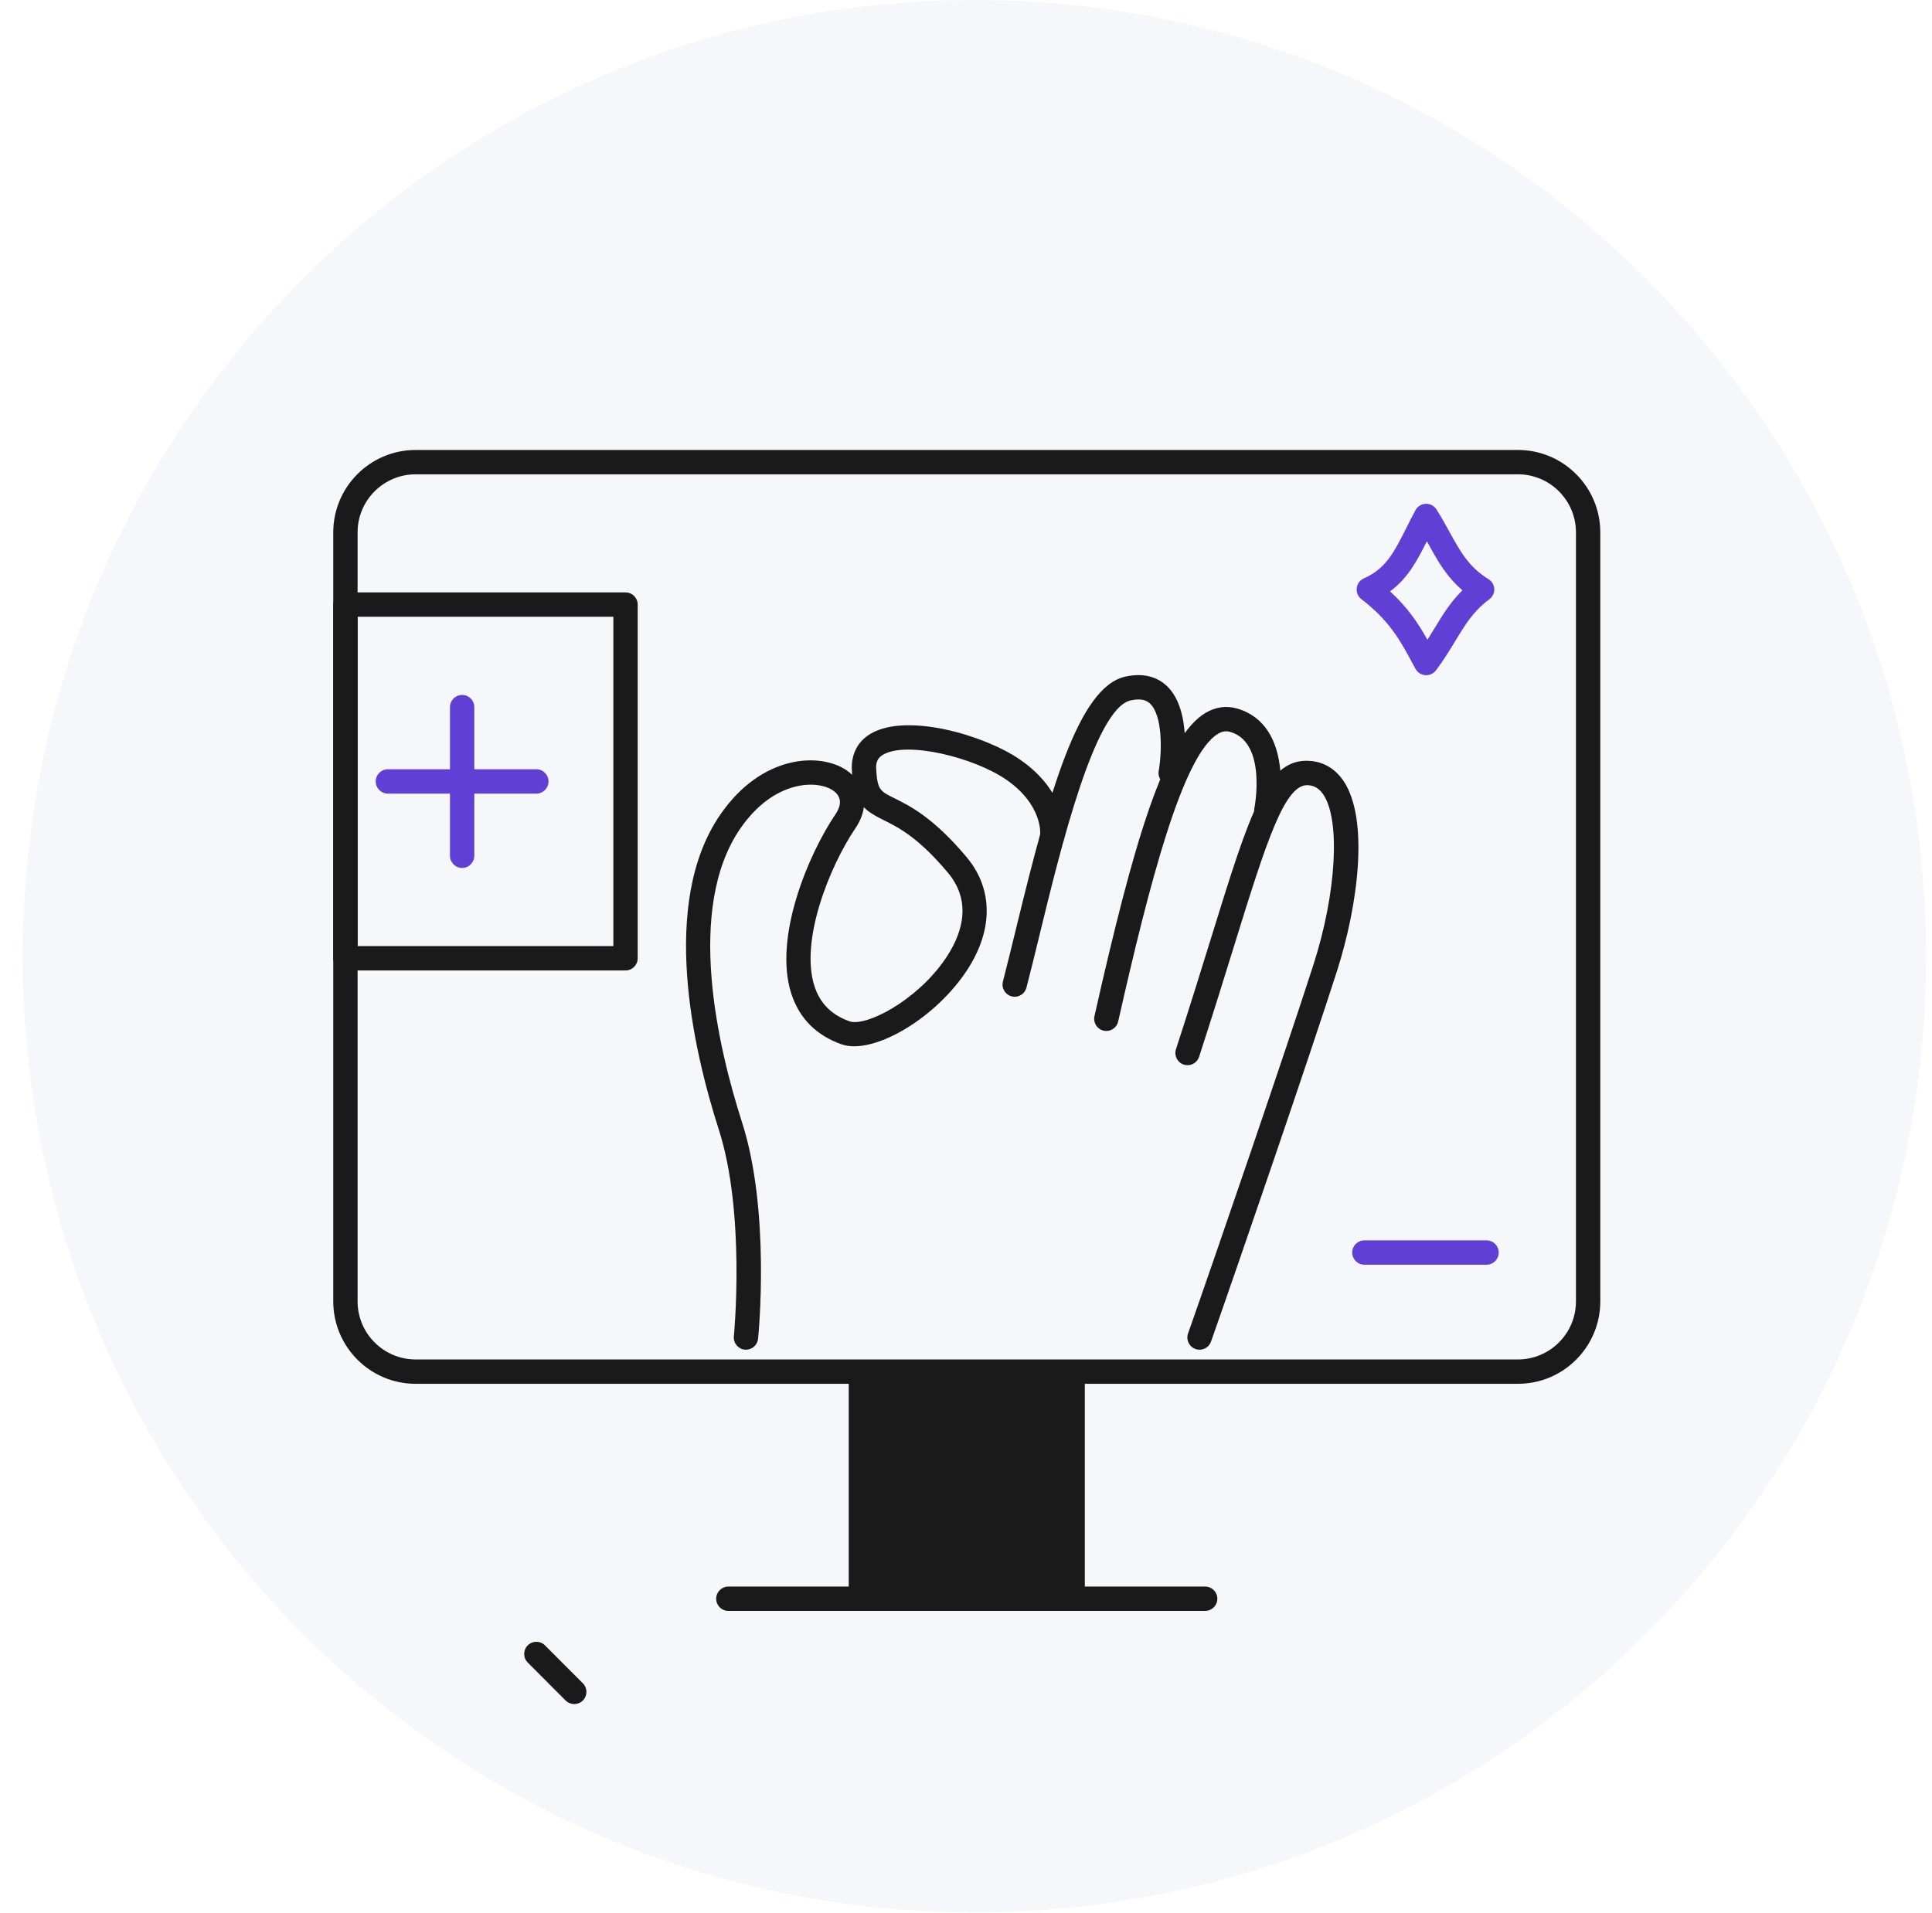
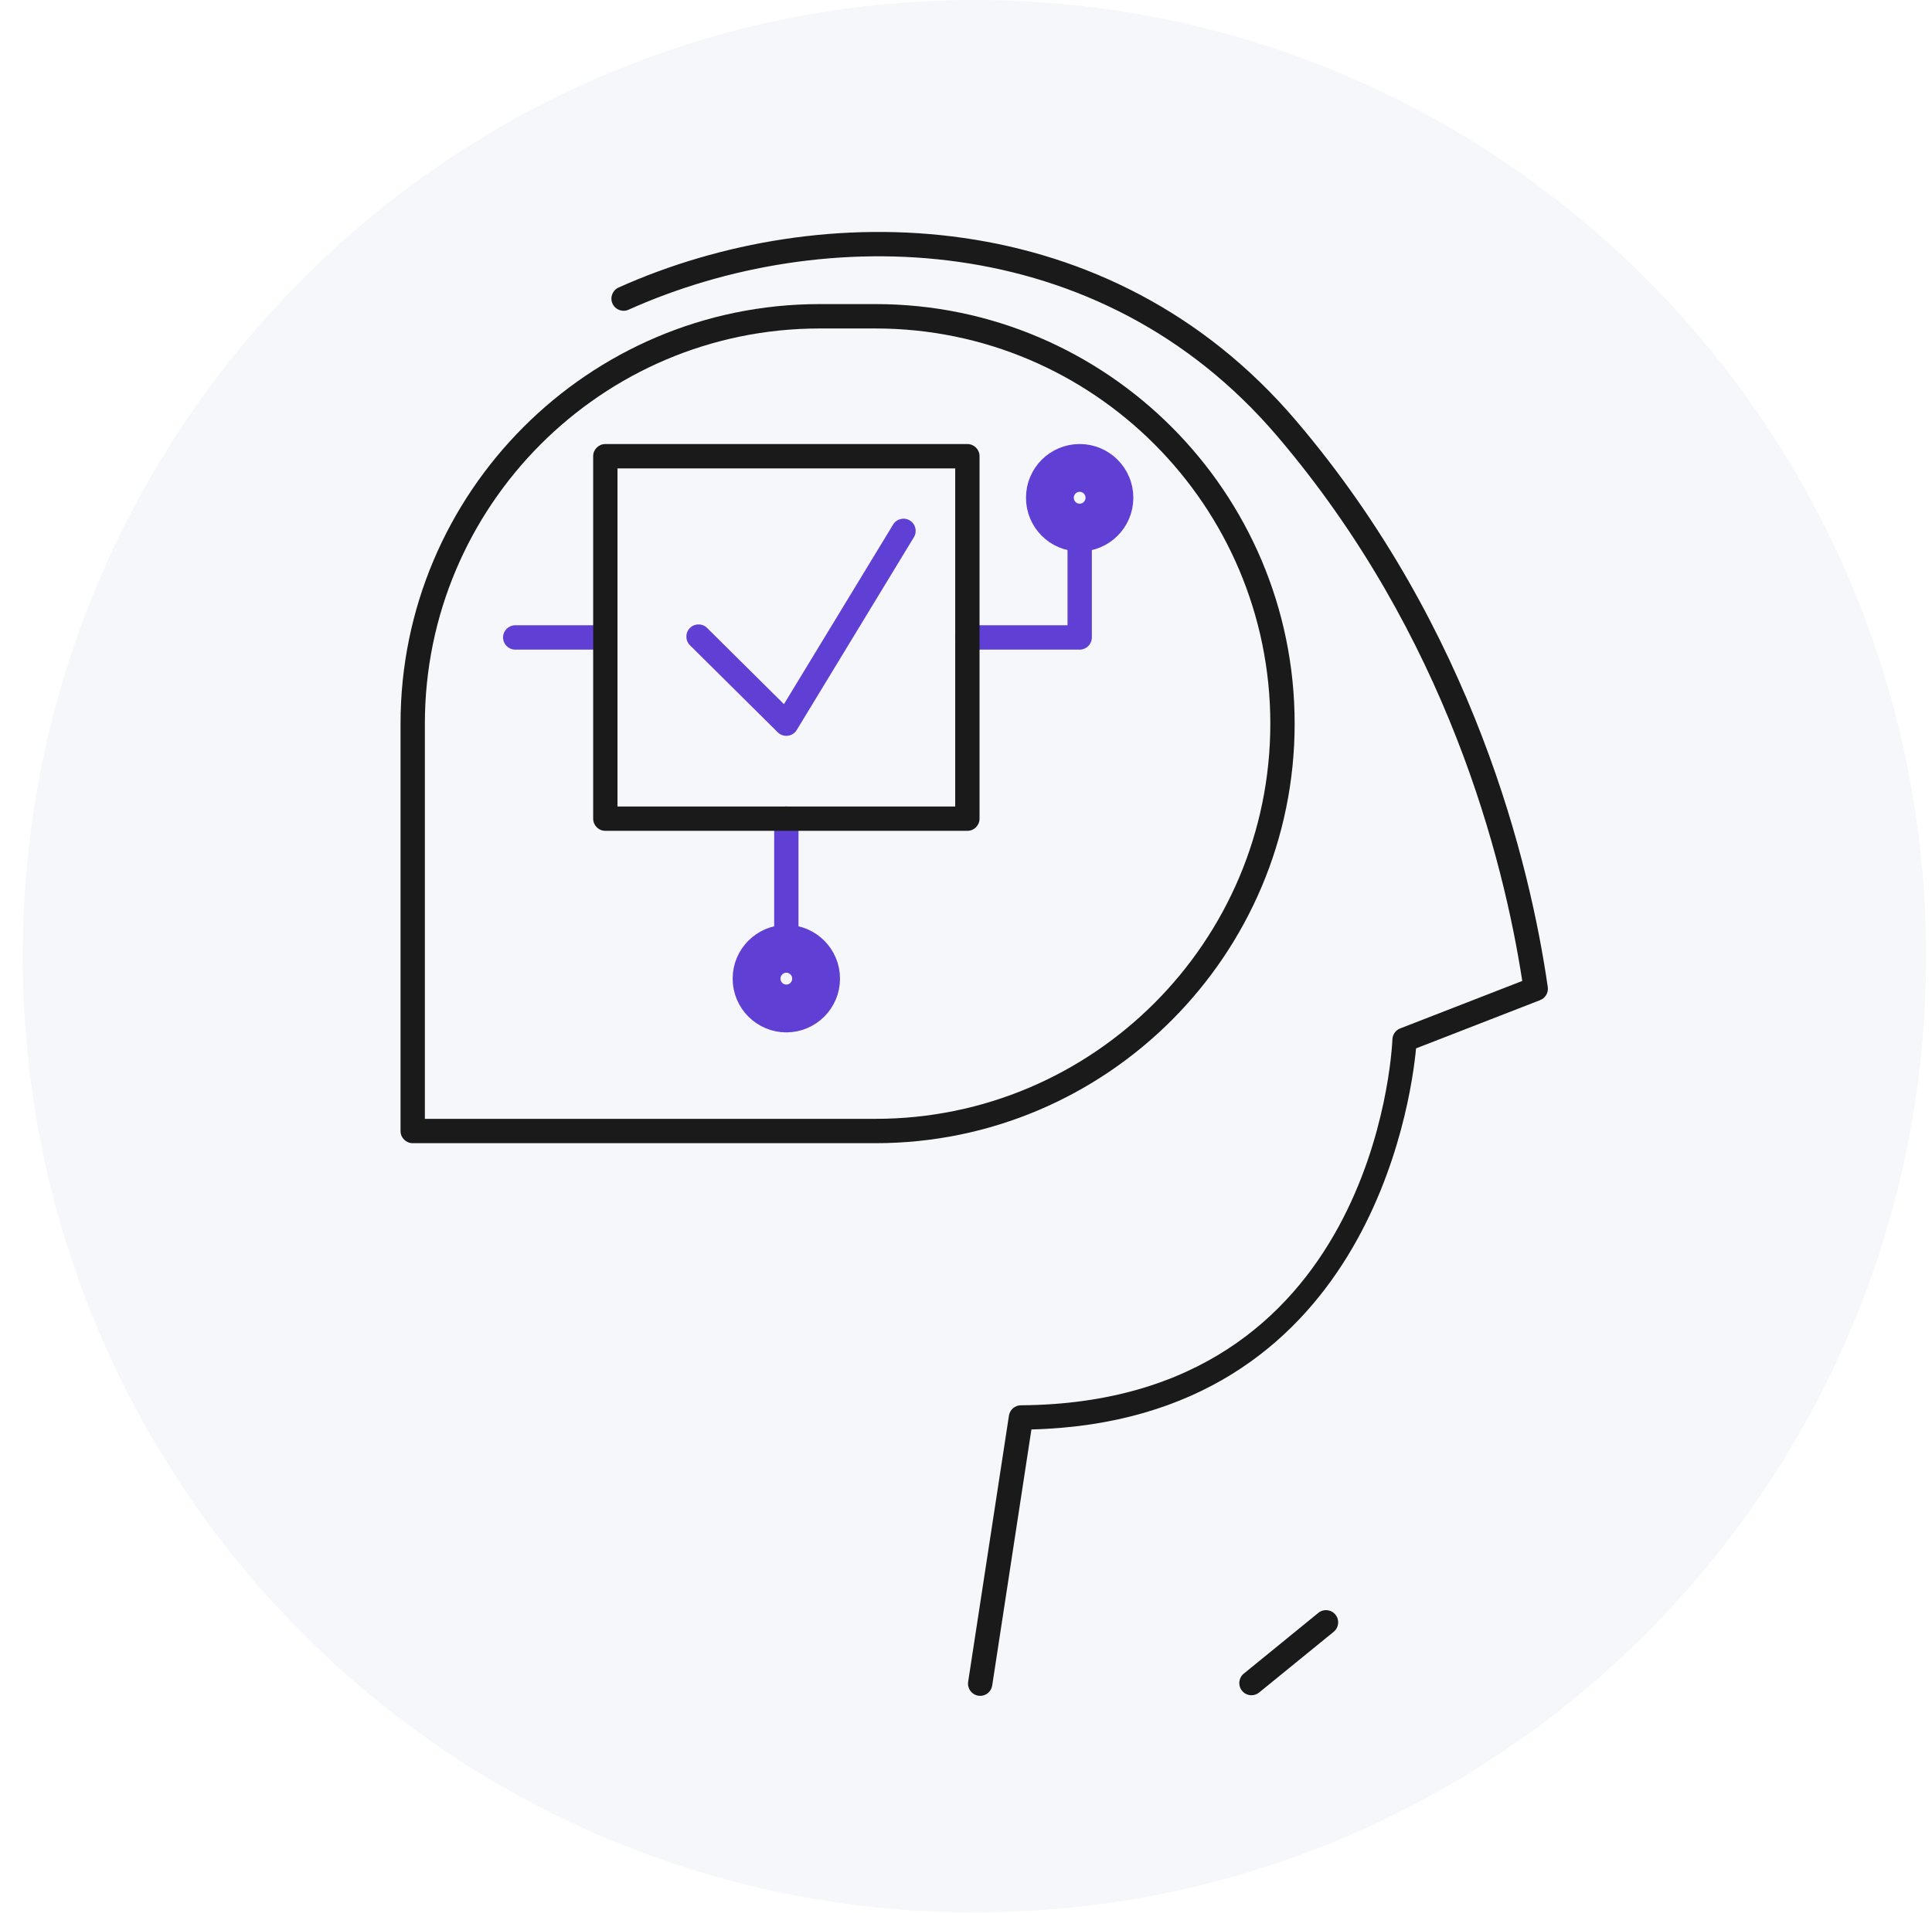
<svg xmlns="http://www.w3.org/2000/svg" width="101" height="100" viewBox="0 0 101 100" fill="none">
  <ellipse cx="50.941" cy="50" rx="49.751" ry="50" fill="#F5F7FB" />
-   <path d="M38.999 70.575C38.978 70.575 38.956 70.574 38.934 70.573C38.586 70.538 38.33 70.225 38.365 69.876C38.371 69.812 38.982 63.448 37.581 59.078C36.238 54.902 34.466 47.207 37.662 42.586C39.847 39.426 42.891 39.344 44.259 40.28C44.366 40.353 44.463 40.431 44.55 40.514C44.543 40.44 44.538 40.361 44.534 40.28C44.484 39.431 44.848 38.742 45.557 38.342C47.463 37.267 51.495 38.458 53.324 39.719C55.886 41.484 55.649 43.695 55.639 43.789C55.597 44.139 55.275 44.391 54.93 44.345C54.583 44.303 54.333 43.984 54.376 43.635C54.382 43.579 54.501 42.077 52.604 40.768C50.921 39.608 47.437 38.746 46.182 39.452C45.895 39.613 45.782 39.84 45.804 40.206C45.868 41.299 46.003 41.366 46.755 41.739C47.57 42.143 48.799 42.754 50.528 44.814C51.967 46.53 51.932 48.754 50.428 50.918C48.714 53.385 45.571 55.174 43.982 54.604C42.668 54.134 41.79 53.249 41.372 51.971C40.411 49.03 42.272 44.656 43.669 42.591C44.028 42.06 43.986 41.635 43.543 41.331C42.722 40.771 40.463 40.775 38.711 43.31C35.826 47.482 37.525 54.736 38.792 58.687C40.278 63.312 39.658 69.732 39.631 70.002C39.597 70.331 39.32 70.575 38.999 70.575ZM45.159 42.206C45.111 42.569 44.967 42.943 44.722 43.303C43.366 45.307 41.805 49.198 42.581 51.574C42.873 52.47 43.471 53.069 44.409 53.404C45.253 53.7 47.876 52.361 49.384 50.19C50.209 49.002 50.908 47.247 49.554 45.633C47.997 43.776 46.952 43.258 46.19 42.88C45.769 42.67 45.423 42.484 45.159 42.206Z" fill="#1A1A1A" />
-   <path d="M53.045 52.12C52.992 52.12 52.938 52.113 52.884 52.099C52.544 52.01 52.342 51.661 52.43 51.322C52.651 50.471 52.886 49.509 53.133 48.489C54.859 41.4 56.373 35.932 58.825 35.381C59.938 35.133 60.621 35.51 61.002 35.871C62.361 37.164 61.888 40.191 61.829 40.532C61.769 40.88 61.434 41.111 61.094 41.052C60.747 40.993 60.516 40.664 60.574 40.318C60.75 39.286 60.782 37.419 60.124 36.794C59.977 36.656 59.715 36.488 59.103 36.625C57.227 37.047 55.438 44.398 54.369 48.791C54.119 49.818 53.882 50.786 53.66 51.643C53.586 51.929 53.328 52.12 53.045 52.12Z" fill="#1A1A1A" />
-   <path d="M57.836 53.909C57.791 53.909 57.742 53.904 57.696 53.893C57.352 53.815 57.138 53.475 57.216 53.131C59.261 44.054 60.87 38.549 63.031 37.272C63.553 36.965 64.12 36.889 64.672 37.049C67.716 37.933 66.861 42.318 66.824 42.504C66.754 42.847 66.422 43.073 66.074 43C65.731 42.931 65.508 42.595 65.577 42.25C65.585 42.216 66.24 38.831 64.317 38.272C64.097 38.209 63.897 38.238 63.679 38.368C61.823 39.465 60.073 46.246 58.456 53.411C58.39 53.708 58.126 53.909 57.836 53.909Z" fill="#1A1A1A" />
-   <path d="M62.707 70.576C62.637 70.576 62.565 70.564 62.496 70.539C62.165 70.422 61.991 70.057 62.108 69.727C63.521 65.719 67.268 54.798 68.679 50.395C69.859 46.708 70.079 42.911 69.19 41.561C68.984 41.25 68.737 41.09 68.415 41.06C67.182 40.921 66.219 43.958 64.522 49.438C64.002 51.12 63.403 53.055 62.686 55.258C62.577 55.593 62.225 55.777 61.884 55.667C61.55 55.557 61.369 55.198 61.477 54.863C62.192 52.667 62.79 50.737 63.308 49.061C65.385 42.353 66.24 39.578 68.534 39.792C69.242 39.858 69.835 40.228 70.252 40.861C71.562 42.849 71.015 47.276 69.892 50.784C68.477 55.198 64.724 66.137 63.309 70.151C63.216 70.412 62.97 70.576 62.707 70.576Z" fill="#1A1A1A" />
-   <path d="M32.701 50.745H18.058C17.707 50.745 17.422 50.46 17.422 50.108V31.613C17.422 31.262 17.707 30.977 18.058 30.977H32.701C33.052 30.977 33.337 31.262 33.337 31.613V50.108C33.337 50.46 33.053 50.745 32.701 50.745ZM18.694 49.471H32.065V32.25H18.694V49.471Z" fill="#1A1A1A" />
-   <path d="M79.355 72.359H21.727C19.352 72.359 17.422 70.426 17.422 68.049V27.838C17.422 25.462 19.353 23.529 21.727 23.529H79.355C81.729 23.529 83.659 25.462 83.659 27.838V68.049C83.66 70.427 81.729 72.359 79.355 72.359ZM21.727 24.802C20.054 24.802 18.694 26.164 18.694 27.838V68.049C18.694 69.723 20.054 71.085 21.727 71.085H79.355C81.027 71.085 82.387 69.723 82.387 68.049V27.838C82.387 26.164 81.027 24.802 79.355 24.802H21.727Z" fill="#1A1A1A" />
-   <path d="M56.711 71.727H44.369V83.596H56.711V71.727Z" fill="#1A1A1A" />
-   <path d="M63.003 84.234H38.076C37.725 84.234 37.44 83.949 37.44 83.598C37.44 83.246 37.725 82.961 38.076 82.961H63.003C63.354 82.961 63.639 83.246 63.639 83.598C63.639 83.949 63.354 84.234 63.003 84.234Z" fill="#1A1A1A" />
-   <path d="M77.713 66.132H71.326C70.975 66.132 70.69 65.846 70.69 65.495C70.69 65.143 70.975 64.858 71.326 64.858H77.713C78.064 64.858 78.349 65.143 78.349 65.495C78.349 65.846 78.064 66.132 77.713 66.132Z" fill="#603FD5" />
-   <path d="M74.558 35.306C74.542 35.306 74.525 35.306 74.51 35.305C74.295 35.289 74.103 35.164 73.999 34.973L73.854 34.706C73.233 33.547 72.647 32.453 71.173 31.332C70.993 31.195 70.9 30.974 70.927 30.75C70.953 30.526 71.096 30.332 71.303 30.242C72.448 29.737 72.875 28.887 73.523 27.6C73.67 27.307 73.824 27 73.997 26.678C74.104 26.479 74.309 26.352 74.536 26.344C74.766 26.335 74.975 26.449 75.096 26.641C75.36 27.06 75.581 27.458 75.789 27.837C76.35 28.852 76.79 29.654 77.814 30.284C77.995 30.395 78.106 30.587 78.117 30.798C78.126 31.009 78.028 31.212 77.858 31.337C77.027 31.953 76.61 32.642 76.081 33.514C75.785 34.003 75.478 34.508 75.065 35.056C74.944 35.214 74.757 35.306 74.558 35.306ZM72.668 30.921C73.605 31.777 74.157 32.624 74.623 33.453C74.751 33.25 74.874 33.05 74.995 32.852C75.419 32.152 75.824 31.483 76.454 30.865C75.615 30.154 75.156 29.322 74.676 28.451C74.649 28.401 74.621 28.352 74.594 28.302C74.074 29.333 73.589 30.251 72.668 30.921Z" fill="#603FD5" />
-   <path d="M30.02 89.106C29.858 89.106 29.695 89.043 29.57 88.919L27.59 86.936C27.341 86.688 27.341 86.284 27.59 86.035C27.838 85.787 28.241 85.787 28.49 86.035L30.47 88.018C30.719 88.267 30.719 88.671 30.47 88.919C30.345 89.043 30.183 89.106 30.02 89.106Z" fill="#1A1A1A" />
-   <path d="M24.159 45.384C23.808 45.384 23.523 45.099 23.523 44.747V36.975C23.523 36.623 23.808 36.338 24.159 36.338C24.51 36.338 24.795 36.623 24.795 36.975V44.747C24.795 45.099 24.51 45.384 24.159 45.384Z" fill="#603FD5" />
-   <path d="M28.04 41.498H20.277C19.926 41.498 19.642 41.212 19.642 40.861C19.642 40.509 19.926 40.224 20.277 40.224H28.04C28.391 40.224 28.675 40.509 28.675 40.861C28.675 41.212 28.391 41.498 28.04 41.498Z" fill="#603FD5" />
+   <path d="M51.242 88.676C51.21 88.676 51.176 88.673 51.144 88.668C50.797 88.615 50.559 88.29 50.612 87.943L52.745 74.022C52.792 73.713 53.057 73.483 53.37 73.482C71.777 73.359 72.759 55.12 72.792 54.344C72.803 54.091 72.962 53.868 73.197 53.777L79.58 51.294C78.598 44.928 75.643 33.219 66.777 22.814C57.482 11.901 43.045 11.625 32.859 16.195C32.539 16.338 32.162 16.195 32.019 15.875C31.875 15.555 32.019 15.177 32.339 15.034C42.957 10.268 58.022 10.573 67.746 21.987C77.056 32.915 79.992 45.239 80.914 51.612C80.956 51.905 80.79 52.19 80.513 52.297L74.028 54.819C73.759 57.697 71.43 74.294 53.92 74.746L51.87 88.135C51.822 88.451 51.551 88.676 51.242 88.676Z" fill="#1A1A1A" />
+   <path d="M45.772 59.777H21.575C21.224 59.777 20.939 59.492 20.939 59.141V37.838C20.939 25.742 30.768 15.901 42.848 15.901H45.772C57.852 15.901 67.681 25.742 67.681 37.838C67.681 49.935 57.852 59.777 45.772 59.777ZM22.211 58.504H45.772C57.151 58.504 66.409 49.234 66.409 37.84C66.409 26.445 57.151 17.176 45.772 17.176H42.848C31.469 17.176 22.211 26.445 22.211 37.84V58.504Z" fill="#1A1A1A" />
+   <path d="M41.108 38.477C40.941 38.477 40.78 38.412 40.66 38.293L36.069 33.74C35.819 33.492 35.818 33.089 36.065 32.839C36.313 32.589 36.715 32.587 36.965 32.835L40.983 36.82L46.69 27.428C46.872 27.128 47.264 27.031 47.564 27.215C47.864 27.397 47.959 27.789 47.777 28.09L41.651 38.172C41.55 38.339 41.378 38.449 41.184 38.473C41.16 38.474 41.134 38.477 41.108 38.477Z" fill="#603FD5" />
+   <path d="M41.108 49.858C40.757 49.858 40.472 49.573 40.472 49.221V42.807C40.472 42.456 40.757 42.17 41.108 42.17C41.459 42.17 41.743 42.456 41.743 42.807V49.221C41.743 49.573 41.459 49.858 41.108 49.858Z" fill="#603FD5" />
+   <path d="M31.645 33.969H26.934C26.583 33.969 26.299 33.684 26.299 33.332C26.299 32.98 26.583 32.695 26.934 32.695H31.645C31.996 32.695 32.28 32.98 32.28 33.332C32.28 33.684 31.996 33.969 31.645 33.969Z" fill="#603FD5" />
+   <path d="M56.443 33.969H50.572C50.221 33.969 49.936 33.684 49.936 33.332C49.936 32.98 50.221 32.695 50.572 32.695H55.807V28.572C55.807 28.22 56.092 27.935 56.443 27.935C56.794 27.935 57.079 28.22 57.079 28.572V33.332C57.079 33.684 56.794 33.969 56.443 33.969Z" fill="#603FD5" />
+   <path d="M39.551 51.173C39.551 50.312 40.252 49.613 41.108 49.613C41.963 49.613 42.664 50.312 42.664 51.173C42.664 52.034 41.963 52.733 41.108 52.733C40.252 52.733 39.551 52.034 39.551 51.173Z" stroke="#603FD5" stroke-width="2.5" />
+   <path d="M56.444 24.468C57.303 24.469 58 25.167 57.998 26.03C57.997 26.893 57.297 27.589 56.44 27.587C55.582 27.586 54.884 26.888 54.886 26.025C54.887 25.162 55.587 24.466 56.444 24.468Z" stroke="#603FD5" stroke-width="2.5" />
+   <path d="M65.422 88.644C65.239 88.644 65.055 88.564 64.93 88.409C64.707 88.137 64.749 87.736 65.022 87.513L68.919 84.337C69.19 84.115 69.591 84.155 69.814 84.43C70.036 84.702 69.995 85.103 69.722 85.326L65.824 88.501C65.705 88.598 65.563 88.644 65.422 88.644Z" fill="#1A1A1A" />
+   <path d="M50.572 43.444H31.645C31.294 43.444 31.009 43.159 31.009 42.807V23.855C31.009 23.504 31.294 23.219 31.645 23.219H50.572C50.923 23.219 51.208 23.504 51.208 23.855V42.807C51.208 43.159 50.923 43.444 50.572 43.444ZM32.281 42.171H49.936V24.492H32.281V42.171Z" fill="#1A1A1A" />
</svg>
